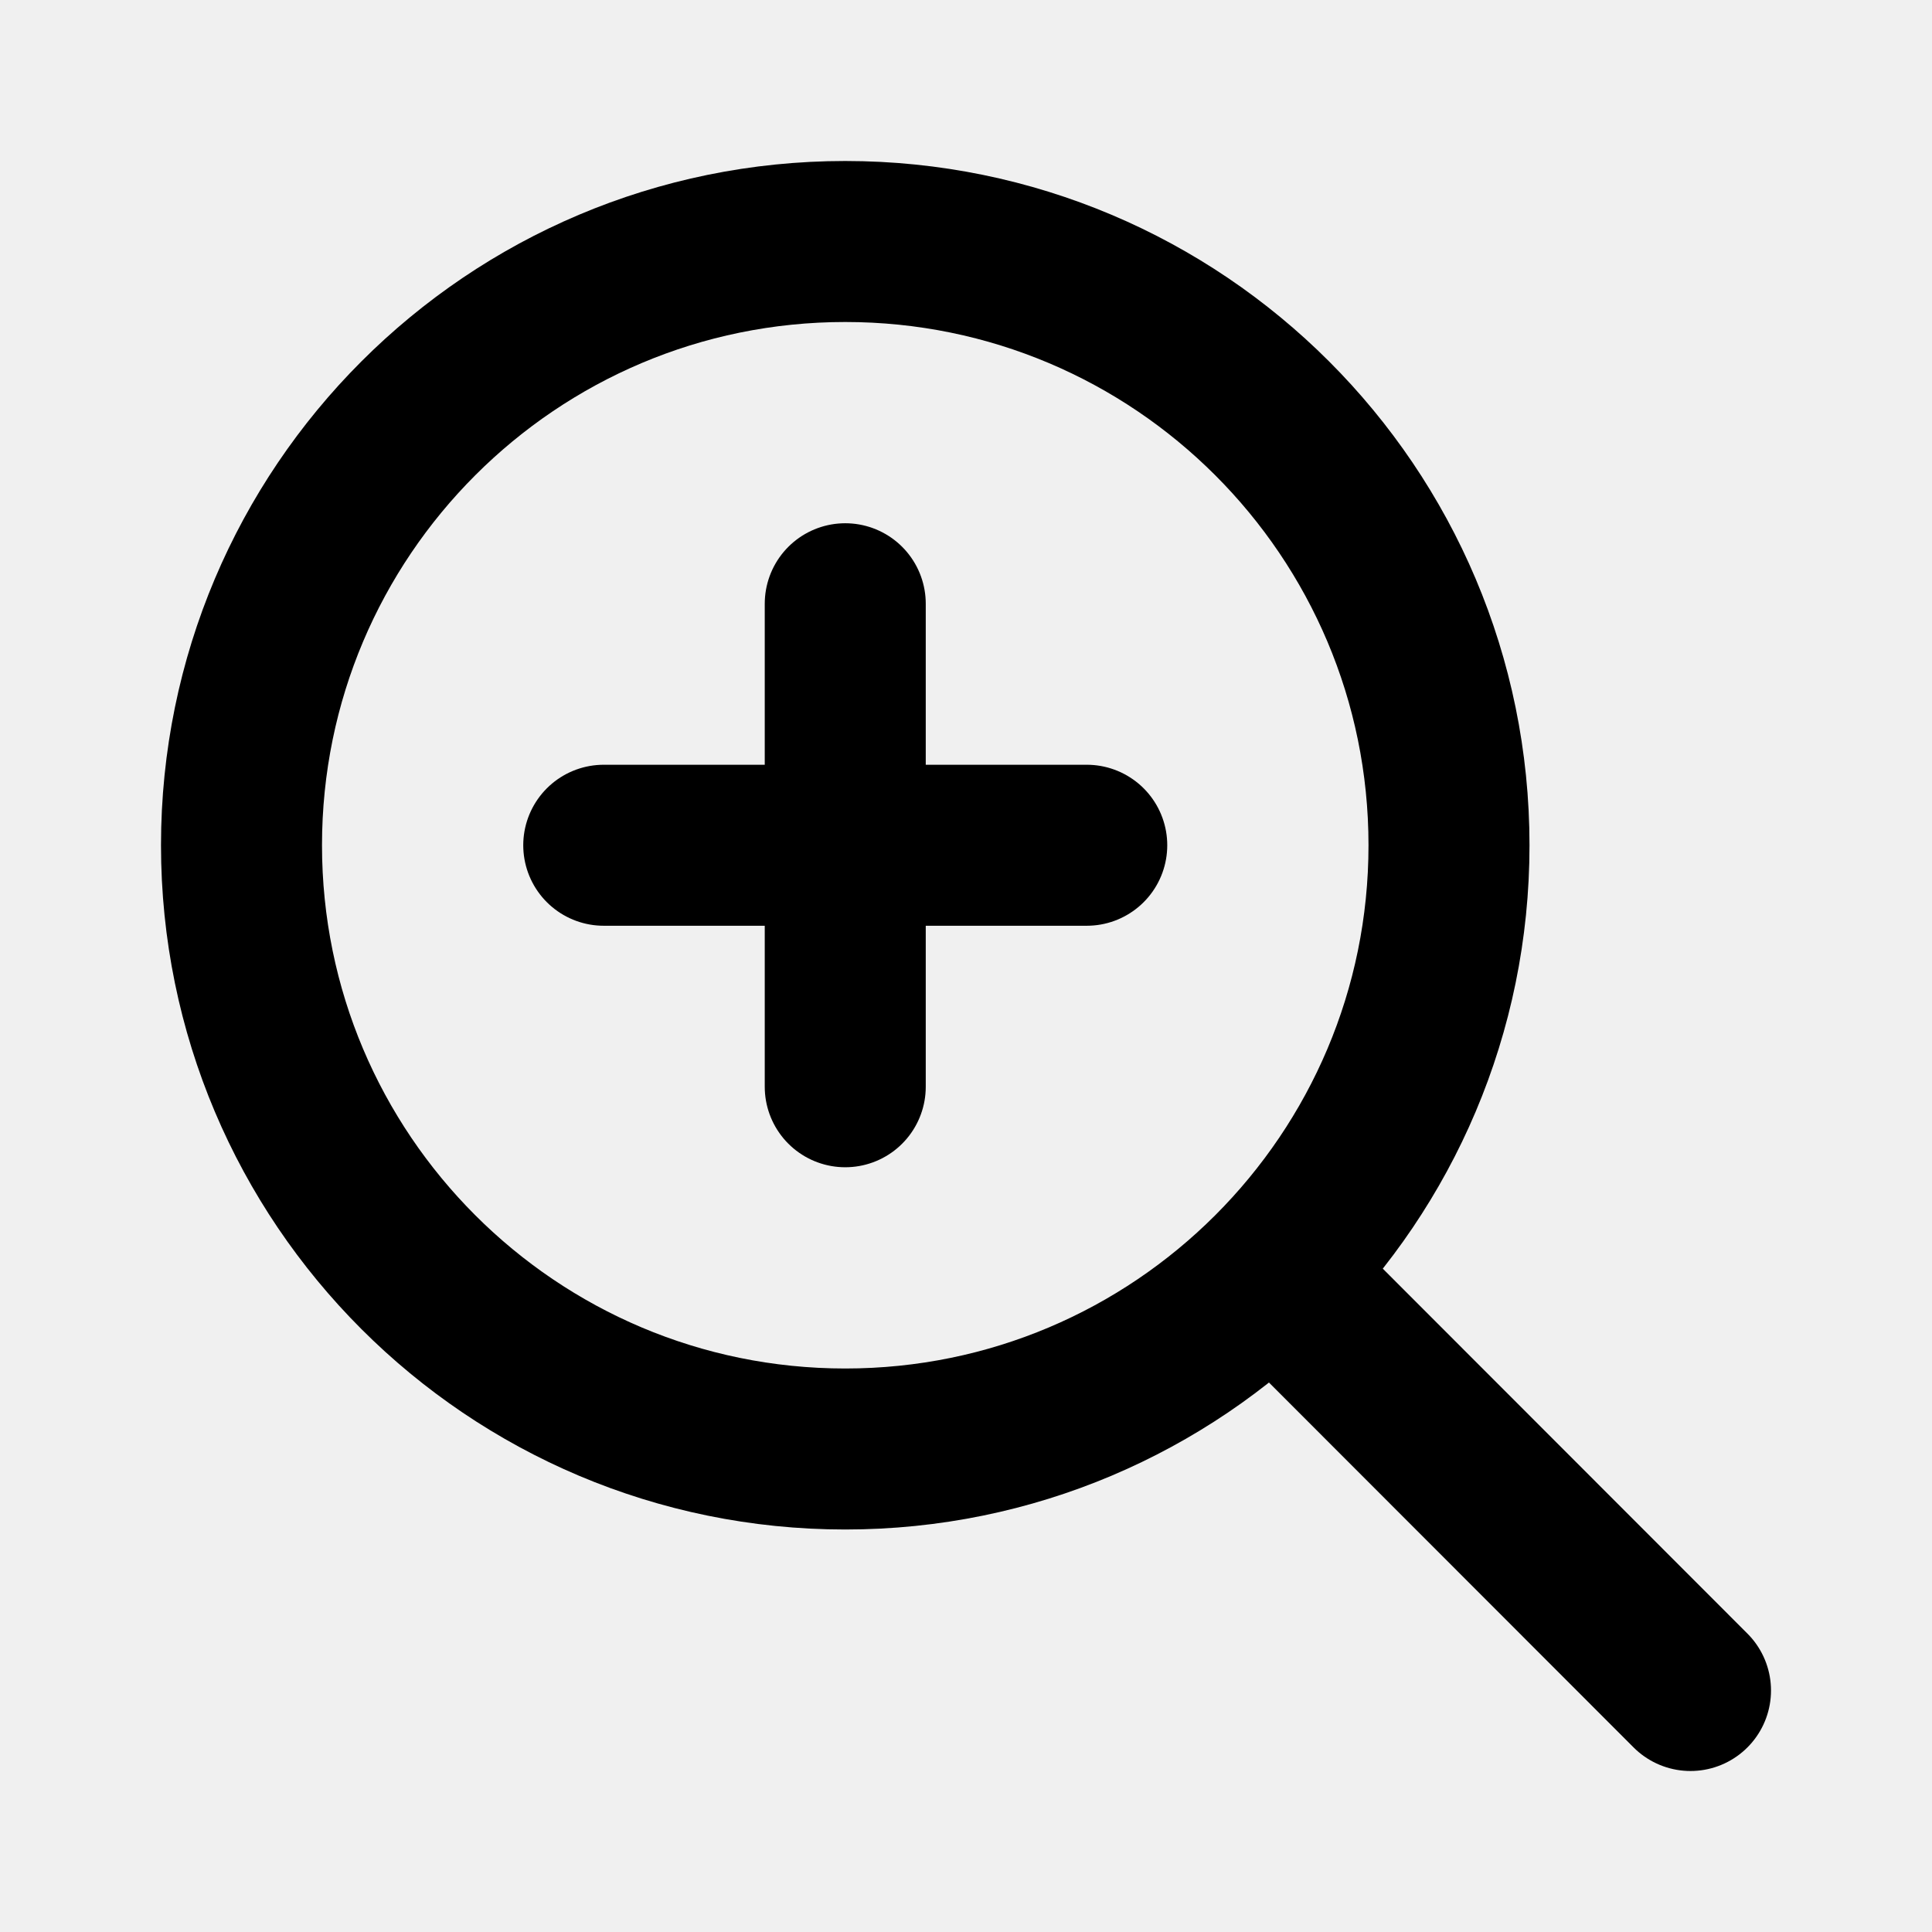
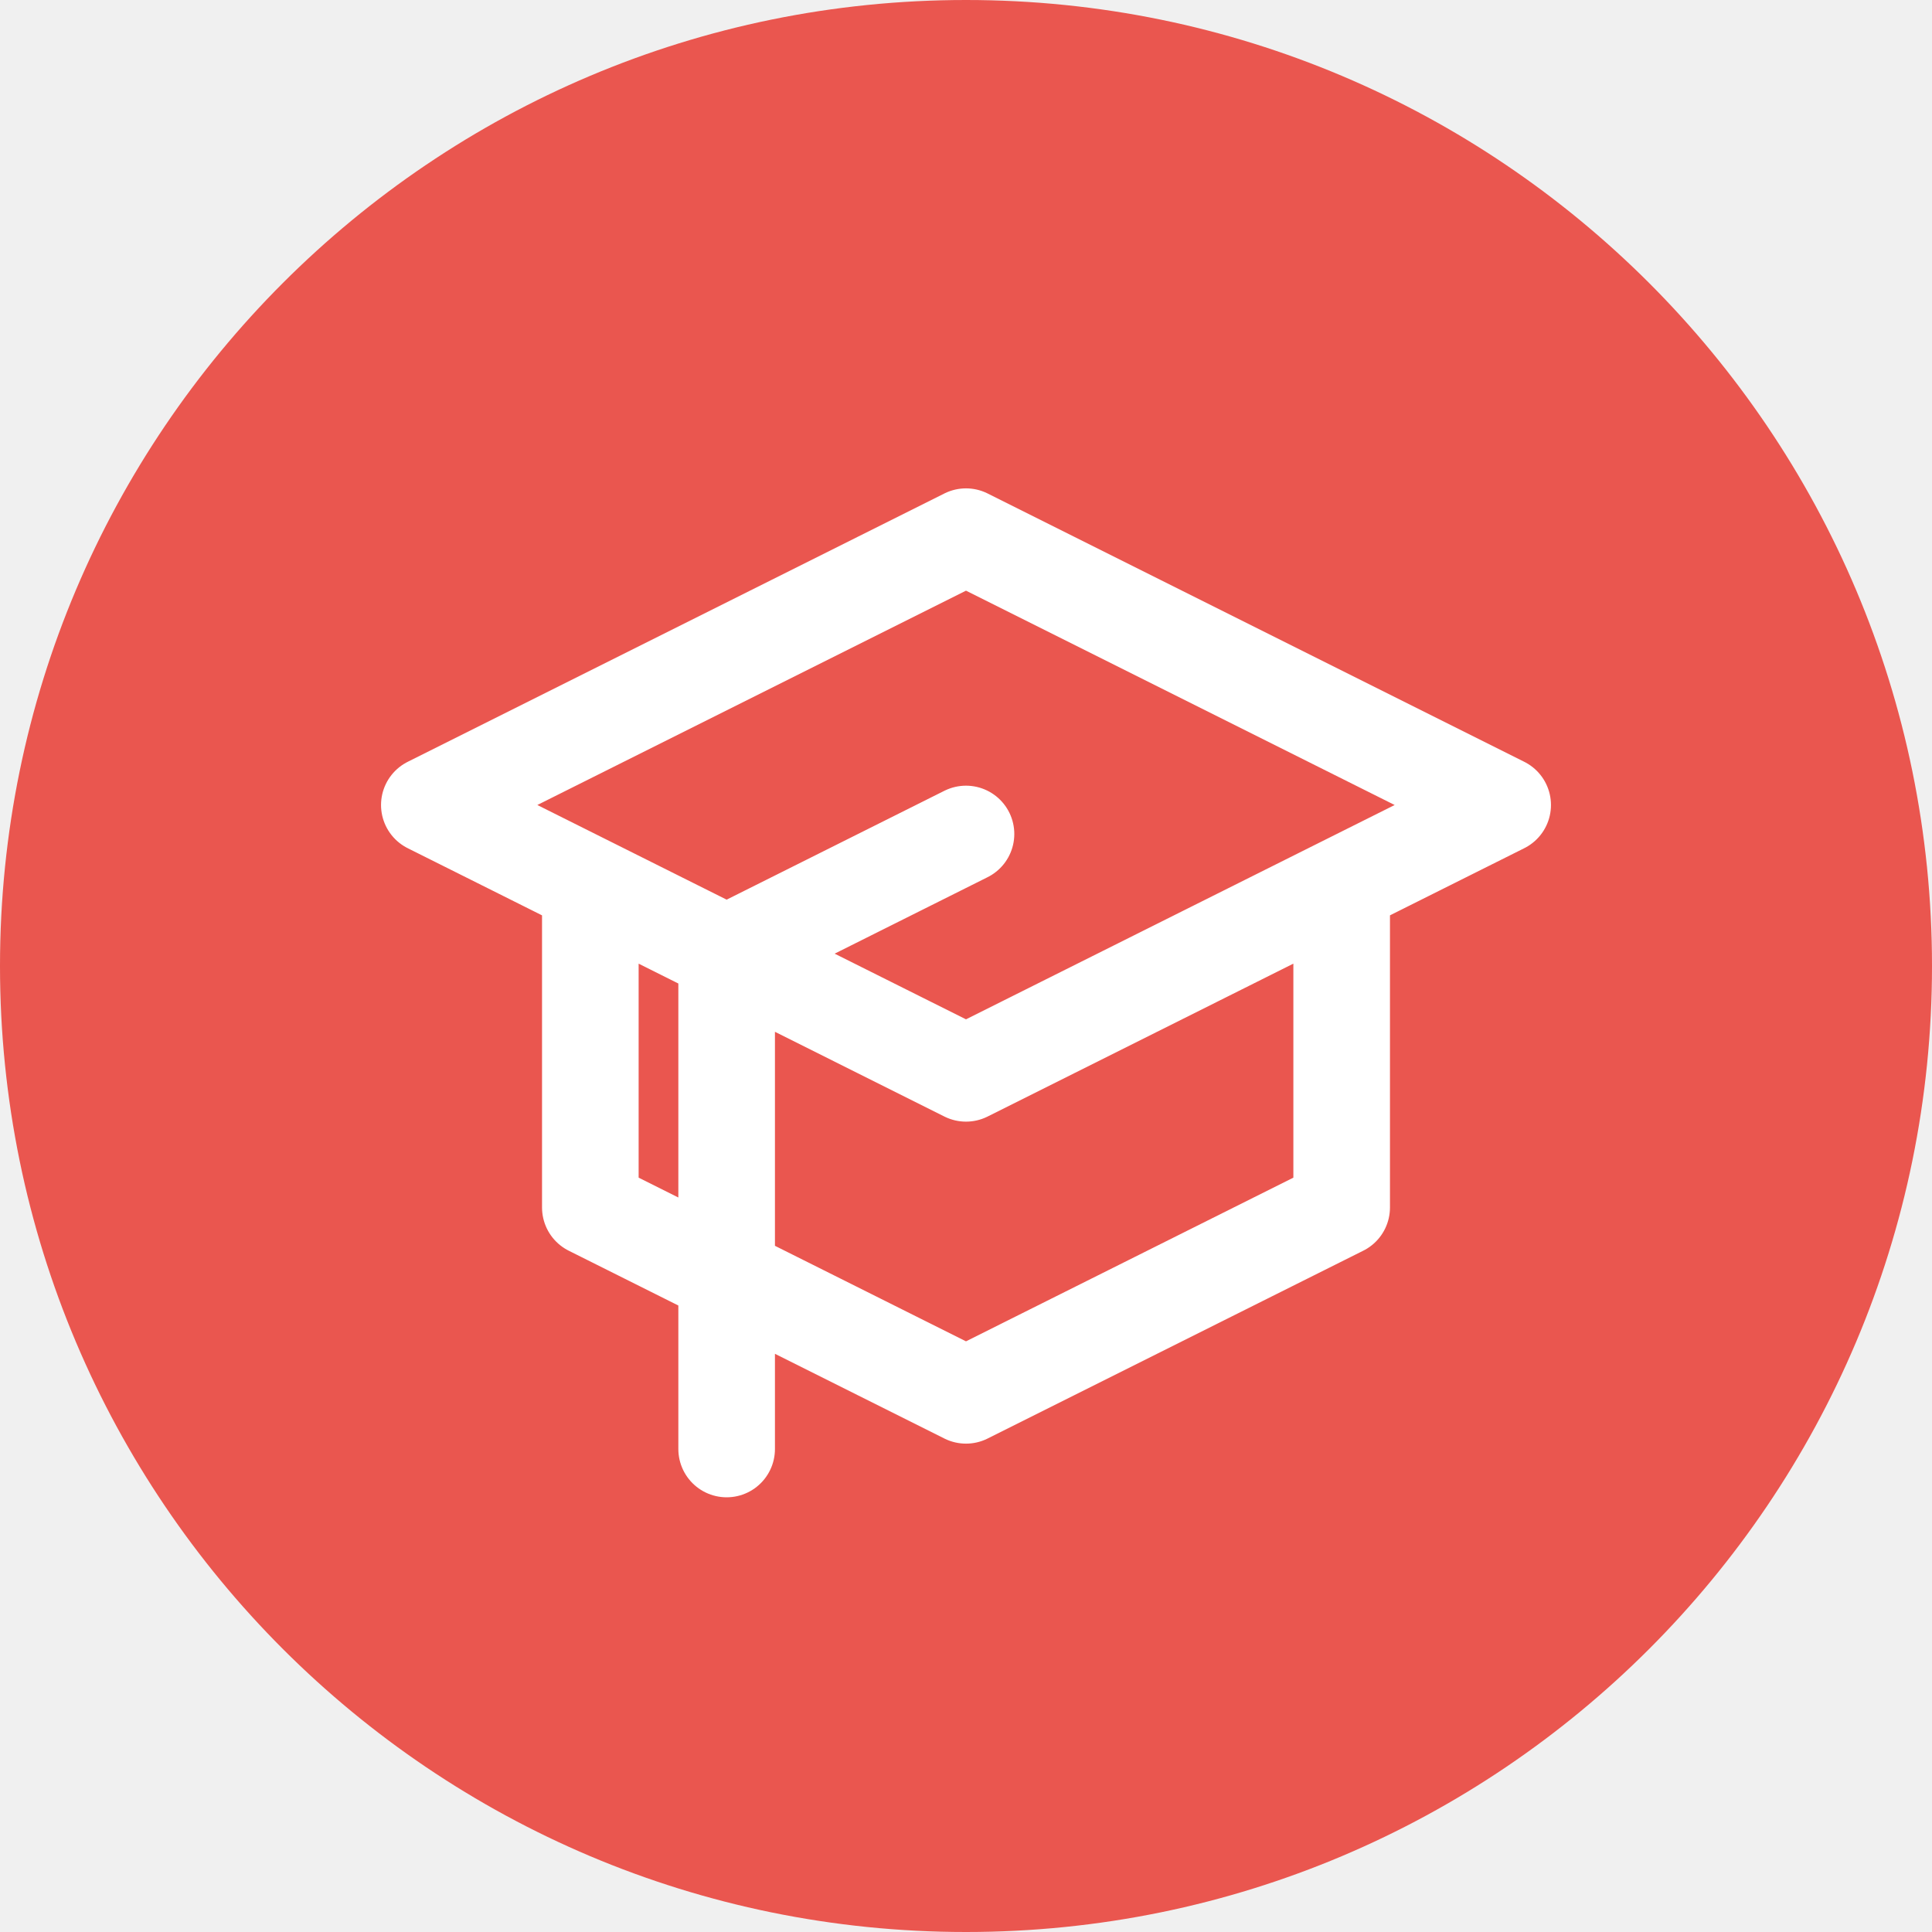
- <svg xmlns="http://www.w3.org/2000/svg" width="800px" height="800px" viewBox="0 0 24 24" fill="none">
-   <path d="M15.805 15.801L21 21M10.5 7.5V13.5M7.5 10.5H13.5M18 10.5C18 14.642 14.642 18 10.5 18C6.358 18 3 14.642 3 10.5C3 6.358 6.358 3 10.5 3C14.642 3 18 6.358 18 10.5Z" stroke="#000000" stroke-width="2" stroke-linecap="round" stroke-linejoin="round" />
+ <svg xmlns="http://www.w3.org/2000/svg" width="256px" height="256px" viewBox="-6 -6 36.00 36.00" fill="none">
+   <g id="SVGRepo_bgCarrier" stroke-width="0">
+     <rect x="-6" y="-6" width="36.00" height="36.00" rx="18" fill="#ea564f" strokewidth="0" />
+   </g>
+   <g id="SVGRepo_tracerCarrier" stroke-linecap="round" stroke-linejoin="round" />
+   <g id="SVGRepo_iconCarrier">
+     <path d="M7.54 11.77L12 14L19 10.5M7.54 11.77V17.77M7.54 11.77L12 9.54M7.54 11.77L5 10.5M7.54 17.77V21M7.54 17.77L12 20L19 16.5V10.5M7.54 17.77L5 16.5V10.5M19 10.5L22 9L12 4L2 9L5 10.5" stroke="#ffffff" stroke-width="1.8" stroke-linecap="round" stroke-linejoin="round" />
+   </g>
</svg>
